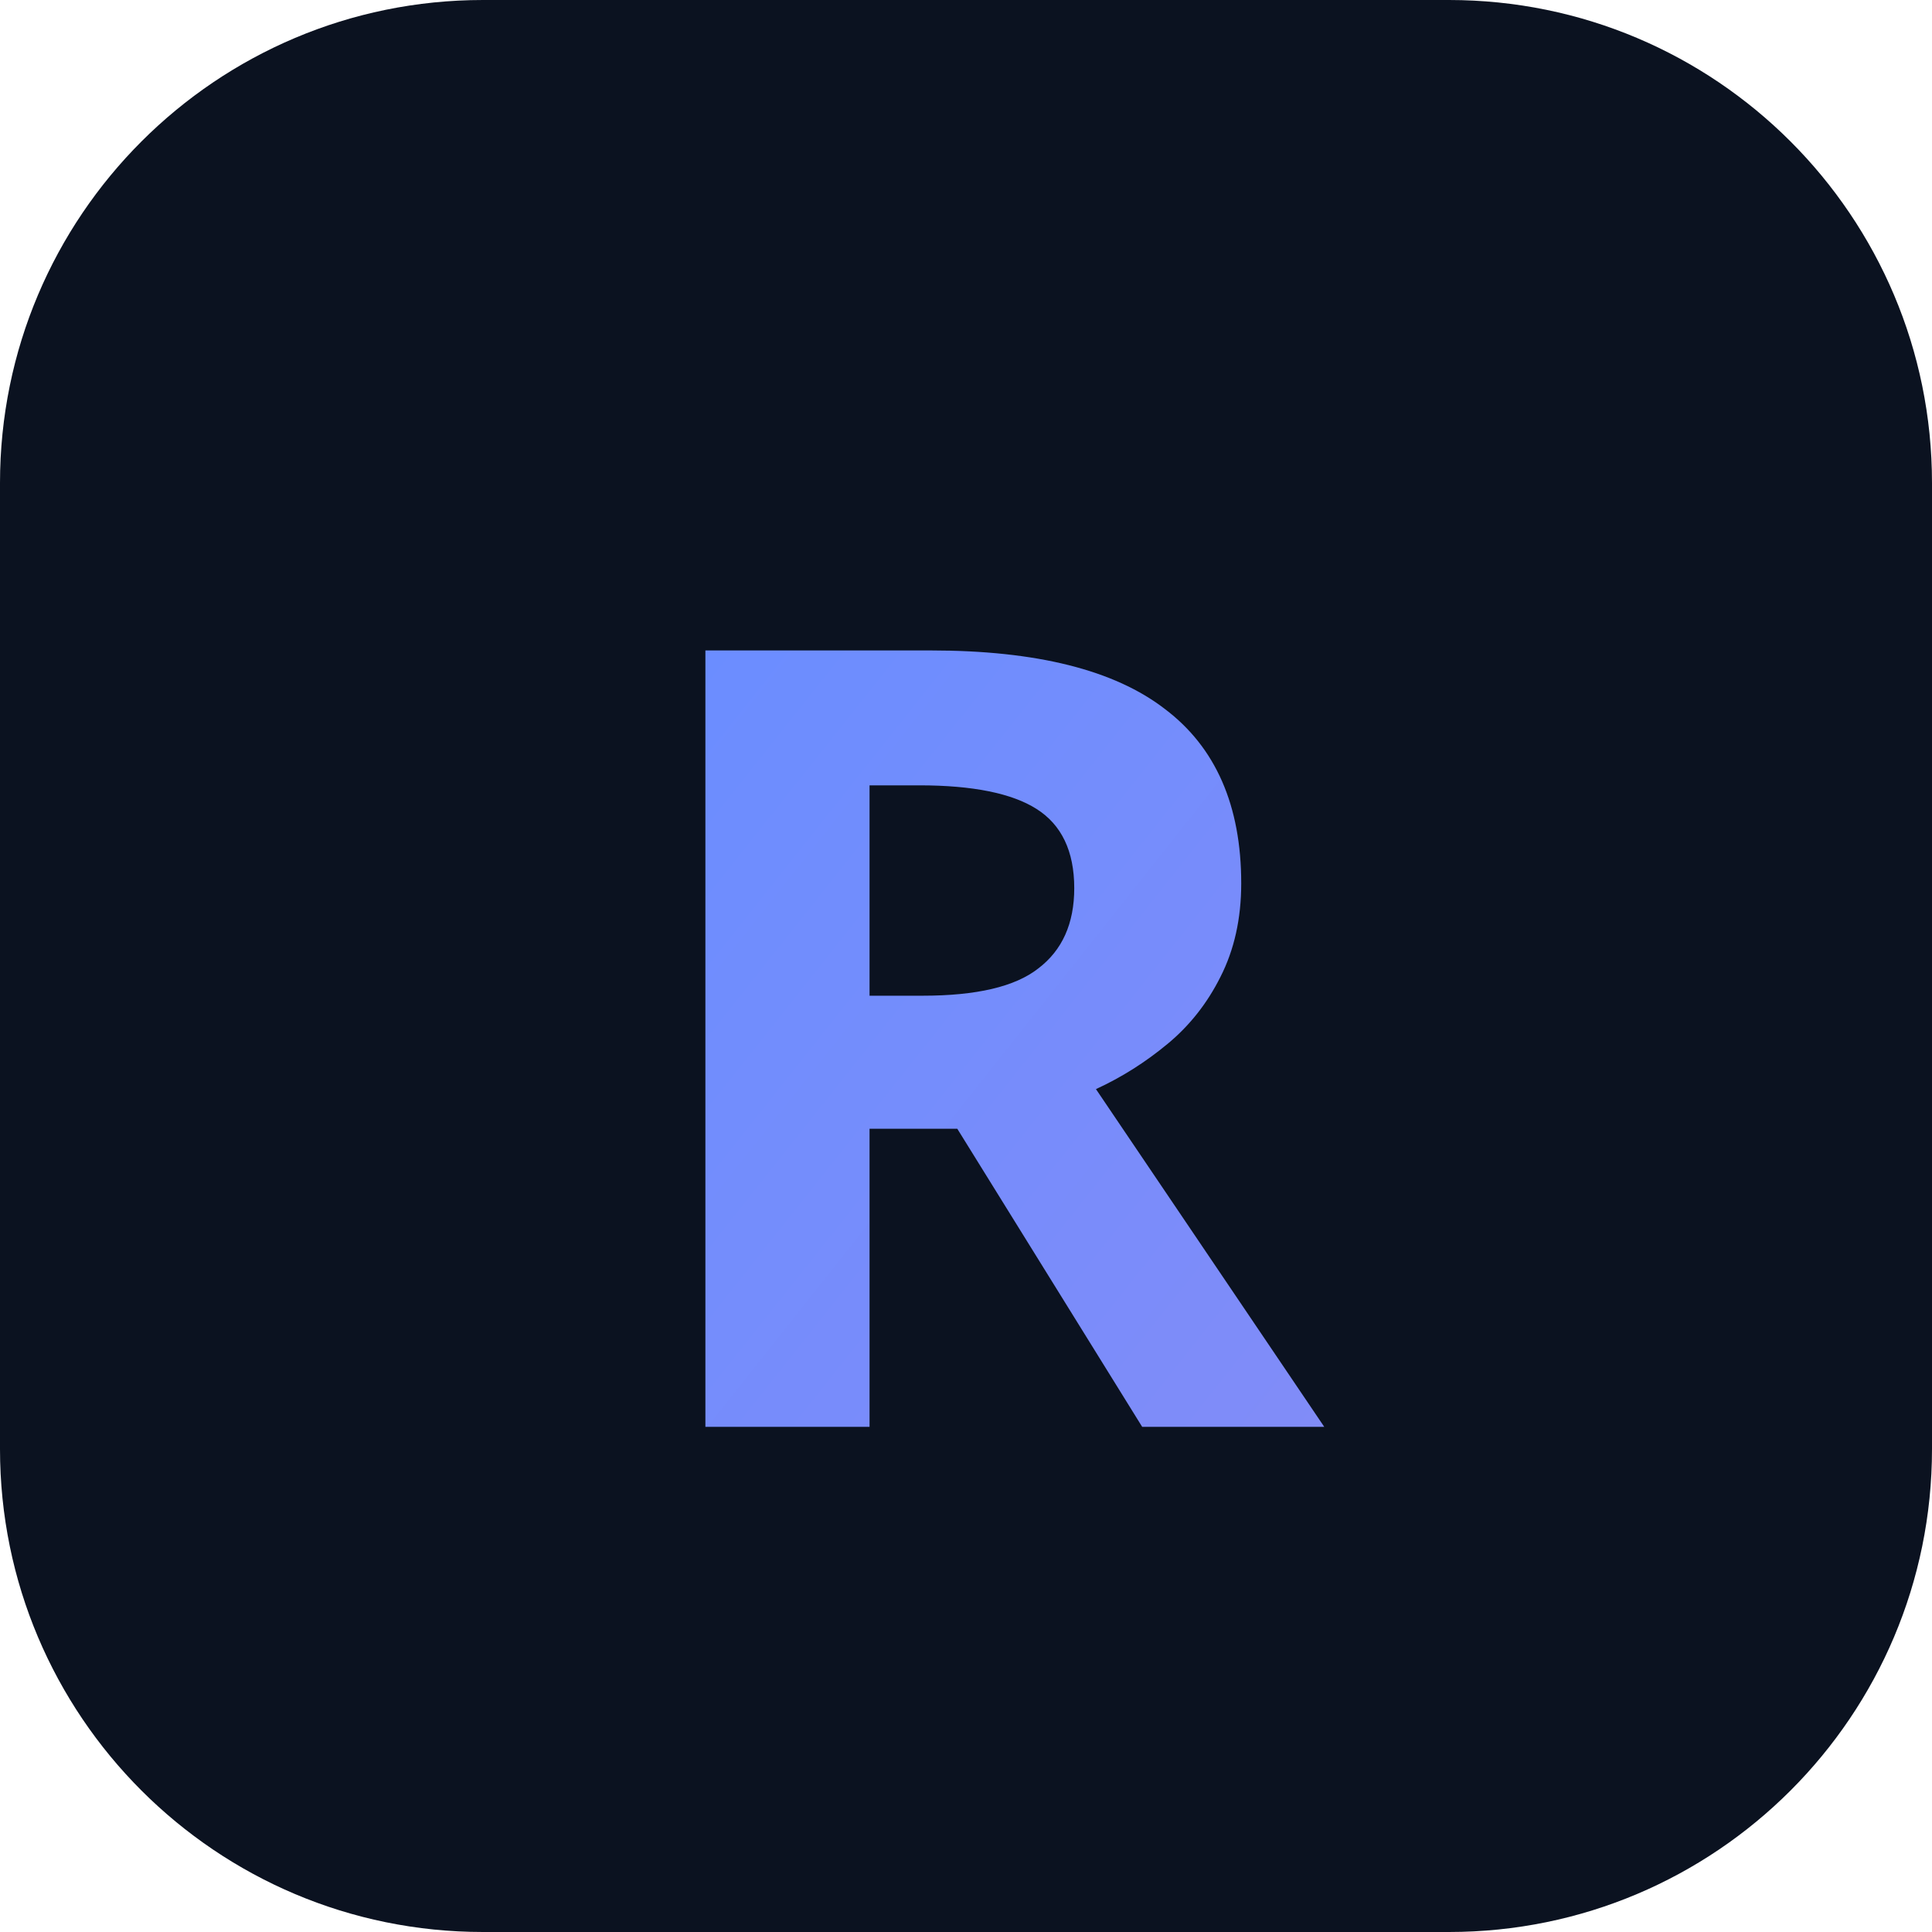
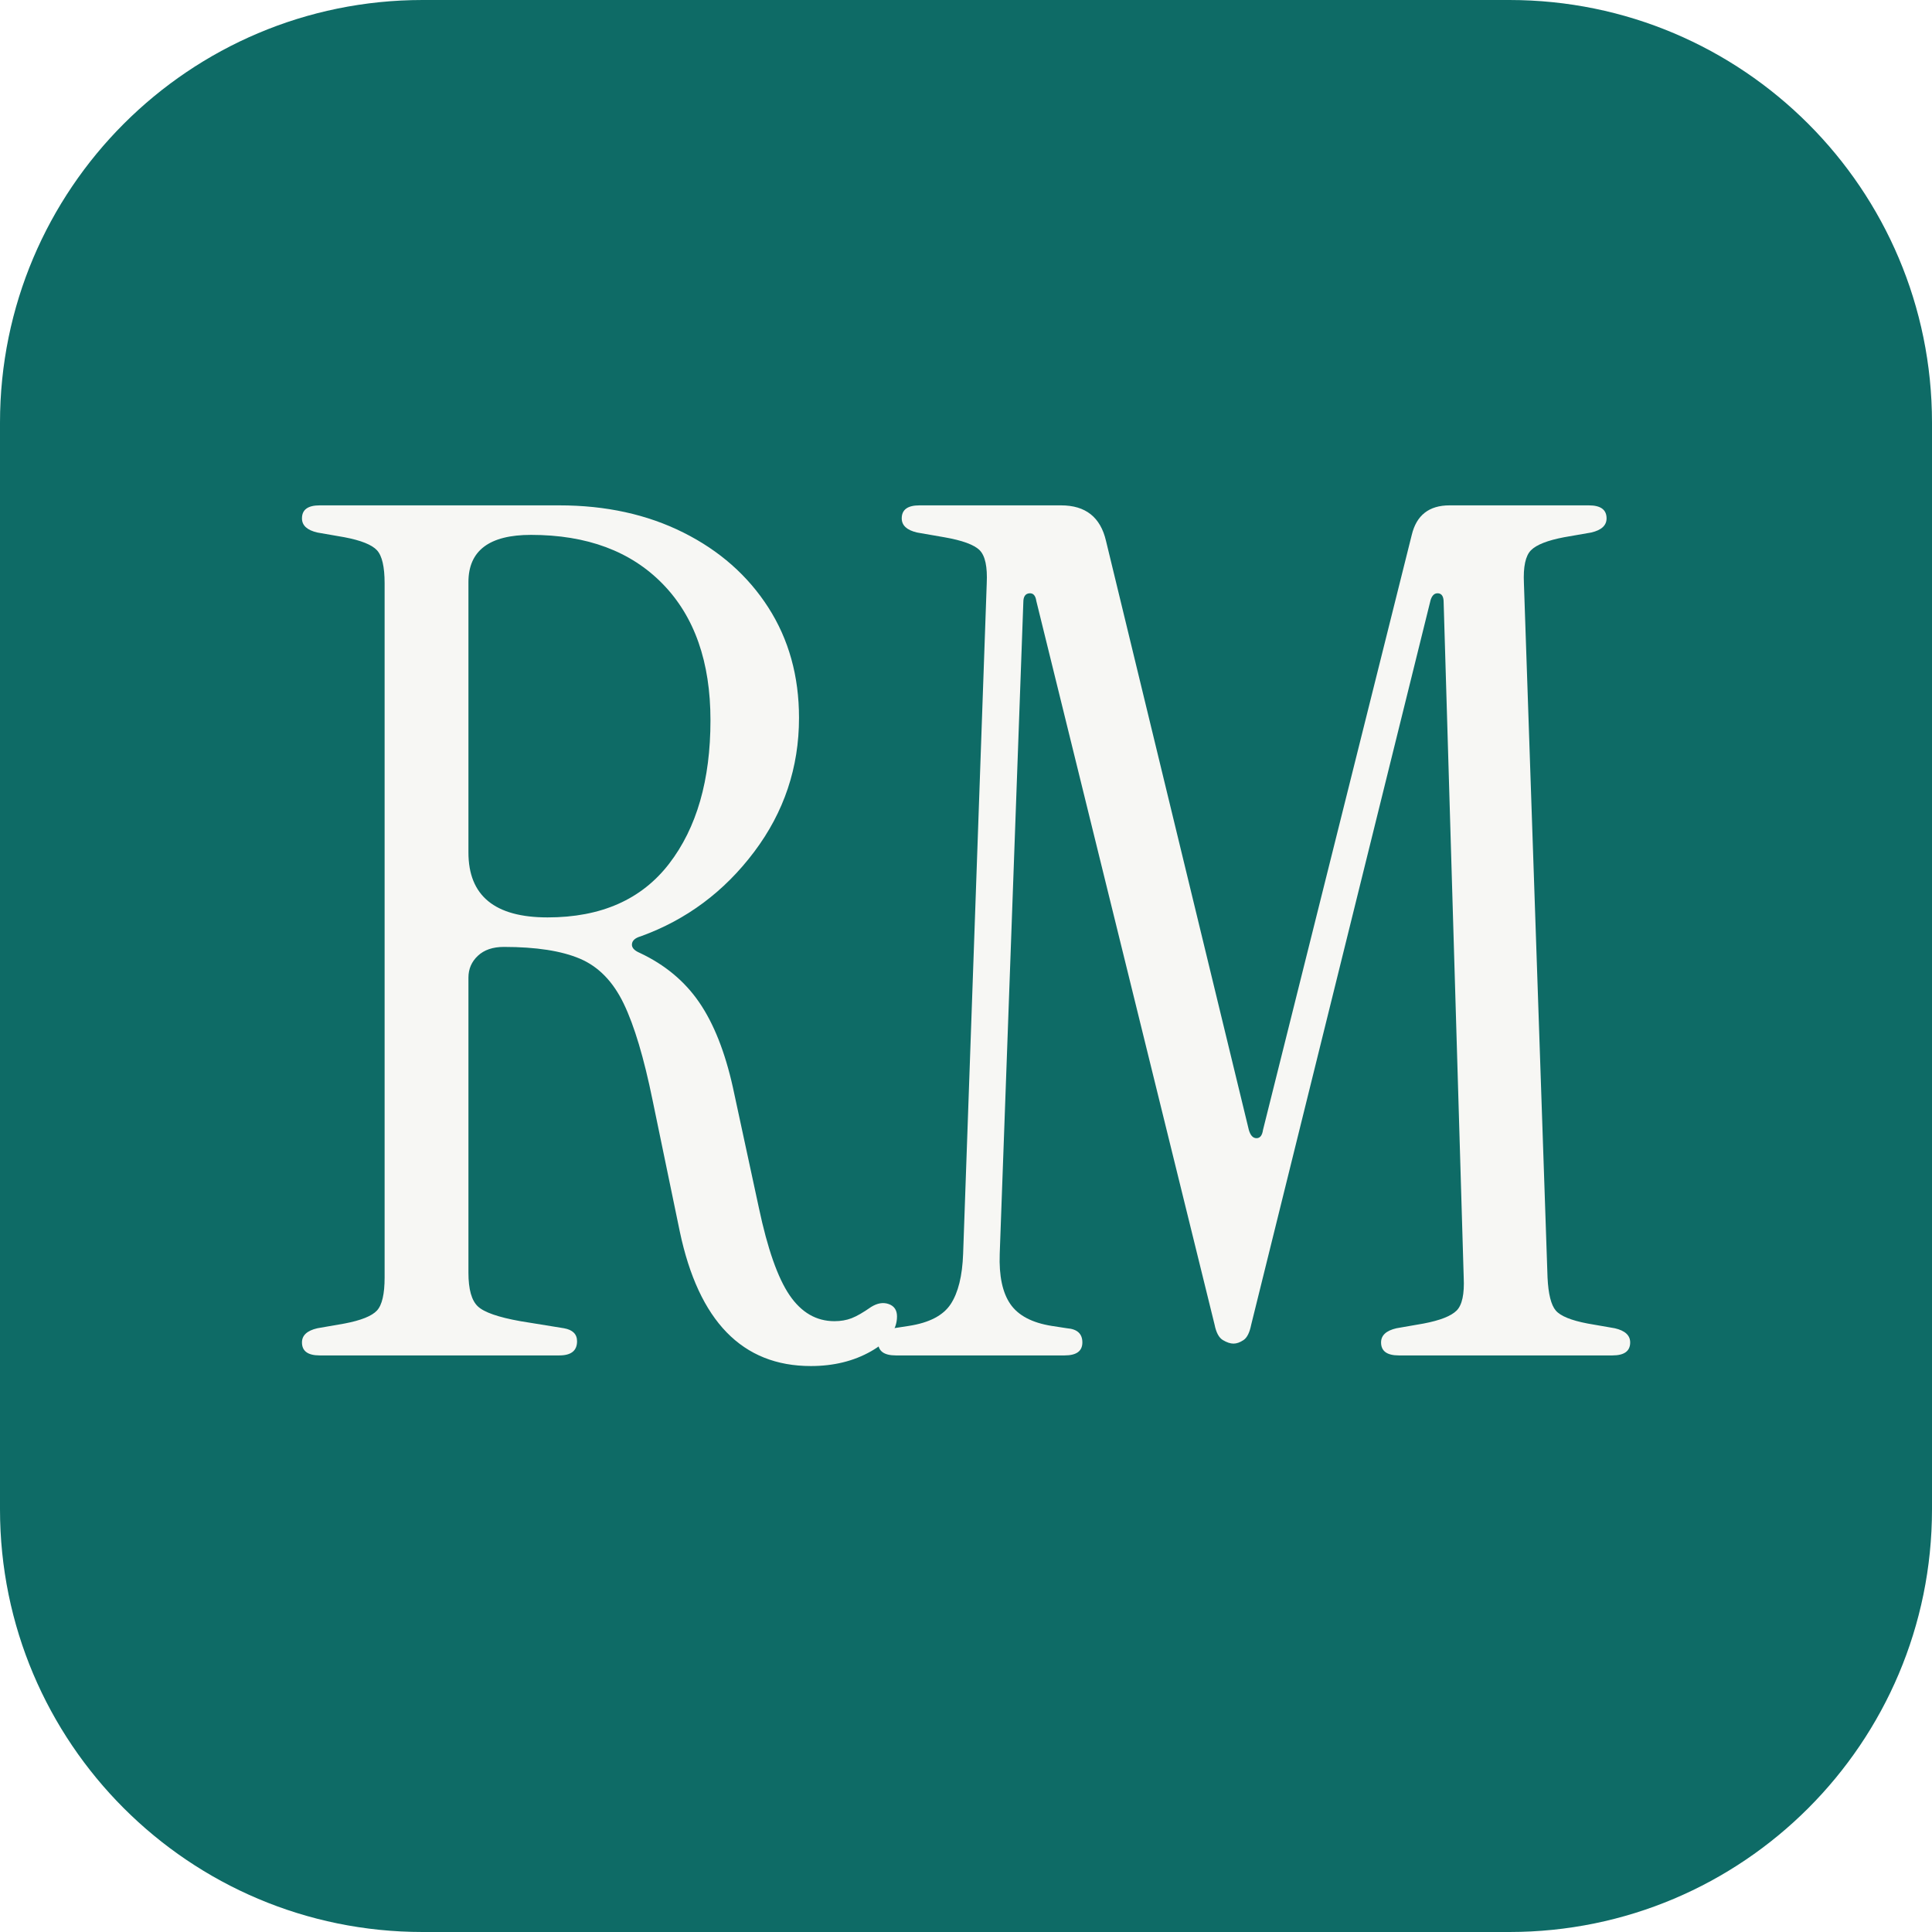
- <svg xmlns="http://www.w3.org/2000/svg" viewBox="0 0 32 32" fill="none">
-   <rect width="32" height="32" rx="8" fill="#0B1220" />
-   <text x="50%" y="54%" font-family="system-ui, sans-serif" font-size="18" font-weight="700" fill="url(#g)" dominant-baseline="middle" text-anchor="middle">R</text>
-   <defs>
-     <linearGradient id="g" x1="0" y1="0" x2="1" y2="1">
-       <stop offset="0%" stop-color="#6B8DFF" />
-       <stop offset="100%" stop-color="#818CF8" />
-     </linearGradient>
-   </defs>
+ <svg xmlns="http://www.w3.org/2000/svg" viewBox="0 0 64 64">
+   <rect width="64" height="64" rx="14" fill="#0E6B66" />
+   <g fill="#F7F7F4" transform="translate(9.26 44.90) scale(0.03911 -0.03911)">
+     <path transform="translate(0.0 0)" d="M450 -9Q363 -9 339 105L316 216Q305 270 291.5 298.0Q278 326 254.5 336.0Q231 346 190 346Q176 346 168.0 338.5Q160 331 160 320V70Q160 49 168.0 41.5Q176 34 204 29L241 23Q252 21 252 12Q252 0 237 0H34Q19 0 19 11Q19 20 32 23L55 27Q76 31 82.5 38.0Q89 45 89 66V654Q89 675 82.5 682.0Q76 689 55 693L32 697Q19 700 19 709Q19 720 34 720H237Q296 720 342.0 697.0Q388 674 414.0 633.5Q440 593 440 540Q440 477 402.0 426.5Q364 376 306 355Q299 353 298.5 348.5Q298 344 305 341Q337 326 355.5 299.0Q374 272 384 227L406 125Q417 73 432.0 51.0Q447 29 470 29Q478 29 484.5 31.5Q491 34 501 41Q509 46 516.0 43.5Q523 41 523 33Q523 16 501.0 3.5Q479 -9 450 -9ZM227 371Q295 371 330.0 416.5Q365 462 365 538Q365 612 324.5 653.5Q284 695 213 695Q160 695 160 655V426Q160 371 227 371Z" />
+     <path transform="translate(493.0 0)" d="M315 10Q311 10 306.0 13.0Q301 16 299 26L148 639Q147 646 142.0 645.5Q137 645 137 638L117 86Q116 58 126.0 43.5Q136 29 161 25L174 23Q187 22 187 11Q187 0 172 0H29Q14 0 14 11Q14 22 27 23L40 25Q66 29 75.5 43.5Q85 58 86 86L106 654Q107 675 100.0 682.0Q93 689 70 693L47 697Q34 700 34 709Q34 720 49 720H169Q200 720 207 690L328 191Q330 184 334.5 184.0Q339 184 340 191L466 695Q472 720 498 720H616Q631 720 631 709Q631 700 618 697L595 693Q574 689 567.0 682.0Q560 675 561 654L581 66Q582 45 588.0 38.0Q594 31 615 27L638 23Q651 20 651 11Q651 0 636 0H455Q440 0 440 11Q440 20 453 23L476 27Q497 31 504.0 38.0Q511 45 510 66L493 638Q493 645 488.5 645.5Q484 646 482 640L330 26Q328 16 323.5 13.0Q319 10 315 10Z" />
+   </g>
</svg>
